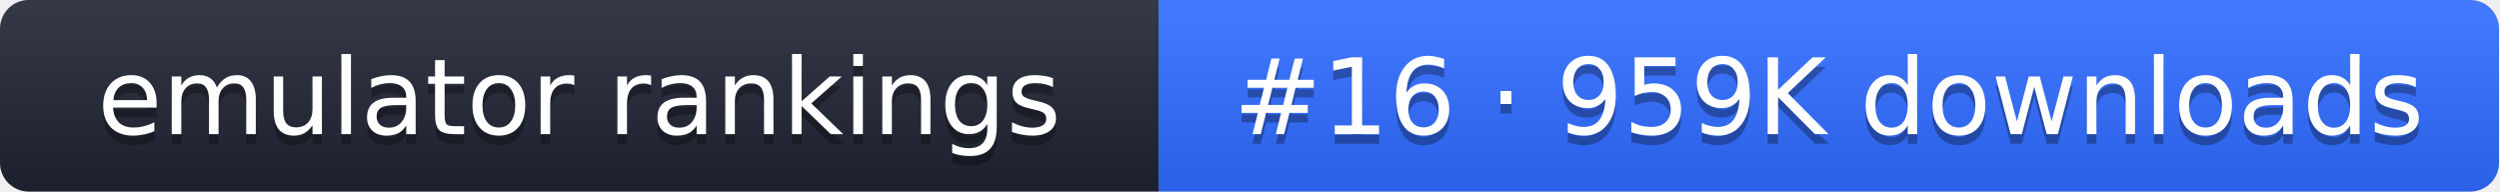
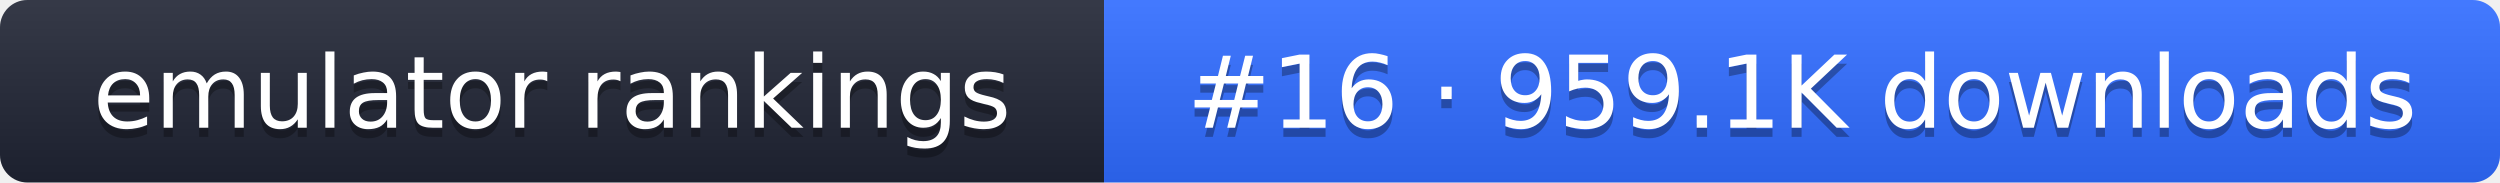
- <svg xmlns="http://www.w3.org/2000/svg" width="261" height="20" role="img" aria-label="emulator rankings: #16 · 959K downloads">
+ <svg xmlns="http://www.w3.org/2000/svg" width="274" height="20" role="img" aria-label="emulator rankings: #16 · 959.1K downloads">
  <linearGradient id="g" x2="0" y2="100%">
    <stop offset="0" stop-color="#fff" stop-opacity=".1" />
    <stop offset="1" stop-opacity=".1" />
  </linearGradient>
  <clipPath id="r">
-     <rect width="261" height="20" rx="3" fill="#fff" />
+     <rect width="274" height="20" rx="3" fill="#fff" />
  </clipPath>
  <g clip-path="url(#r)">
    <rect width="121" height="20" fill="#1f2433" />
-     <rect x="121" width="140" height="20" fill="#2f6bff" />
-     <rect width="261" height="20" fill="url(#g)" />
+     <rect x="121" width="153" height="20" fill="#2f6bff" />
+     <rect width="274" height="20" fill="url(#g)" />
  </g>
  <g fill="#fff" text-anchor="middle" font-family="Verdana,DejaVu Sans,sans-serif" font-size="11">
    <text x="60.5" y="15" fill="#010101" fill-opacity=".3">emulator rankings</text>
    <text x="60.5" y="14">emulator rankings</text>
-     <text x="191" y="15" fill="#010101" fill-opacity=".3">#16 · 959K downloads</text>
-     <text x="191" y="14">#16 · 959K downloads</text>
+     <text x="197.5" y="15" fill="#010101" fill-opacity=".3">#16 · 959.1K downloads</text>
+     <text x="197.5" y="14">#16 · 959.1K downloads</text>
  </g>
</svg>
